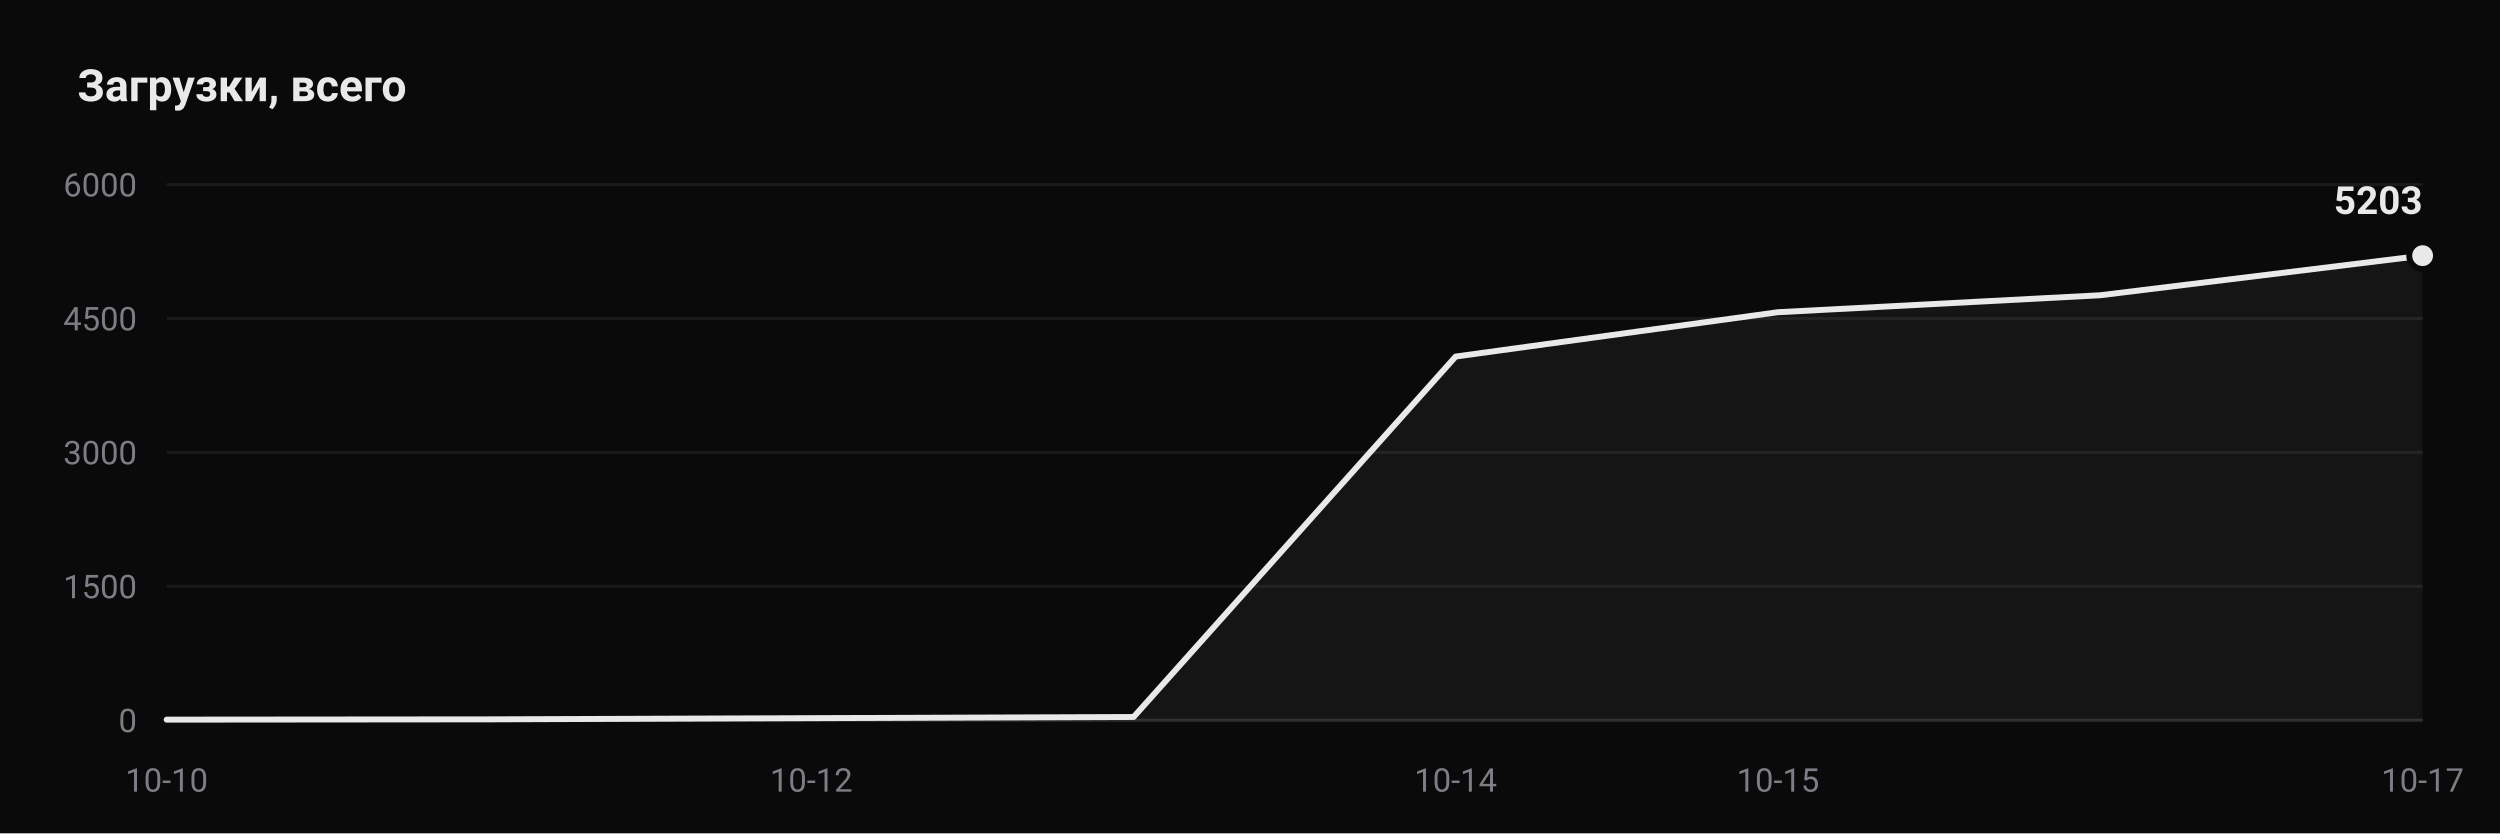
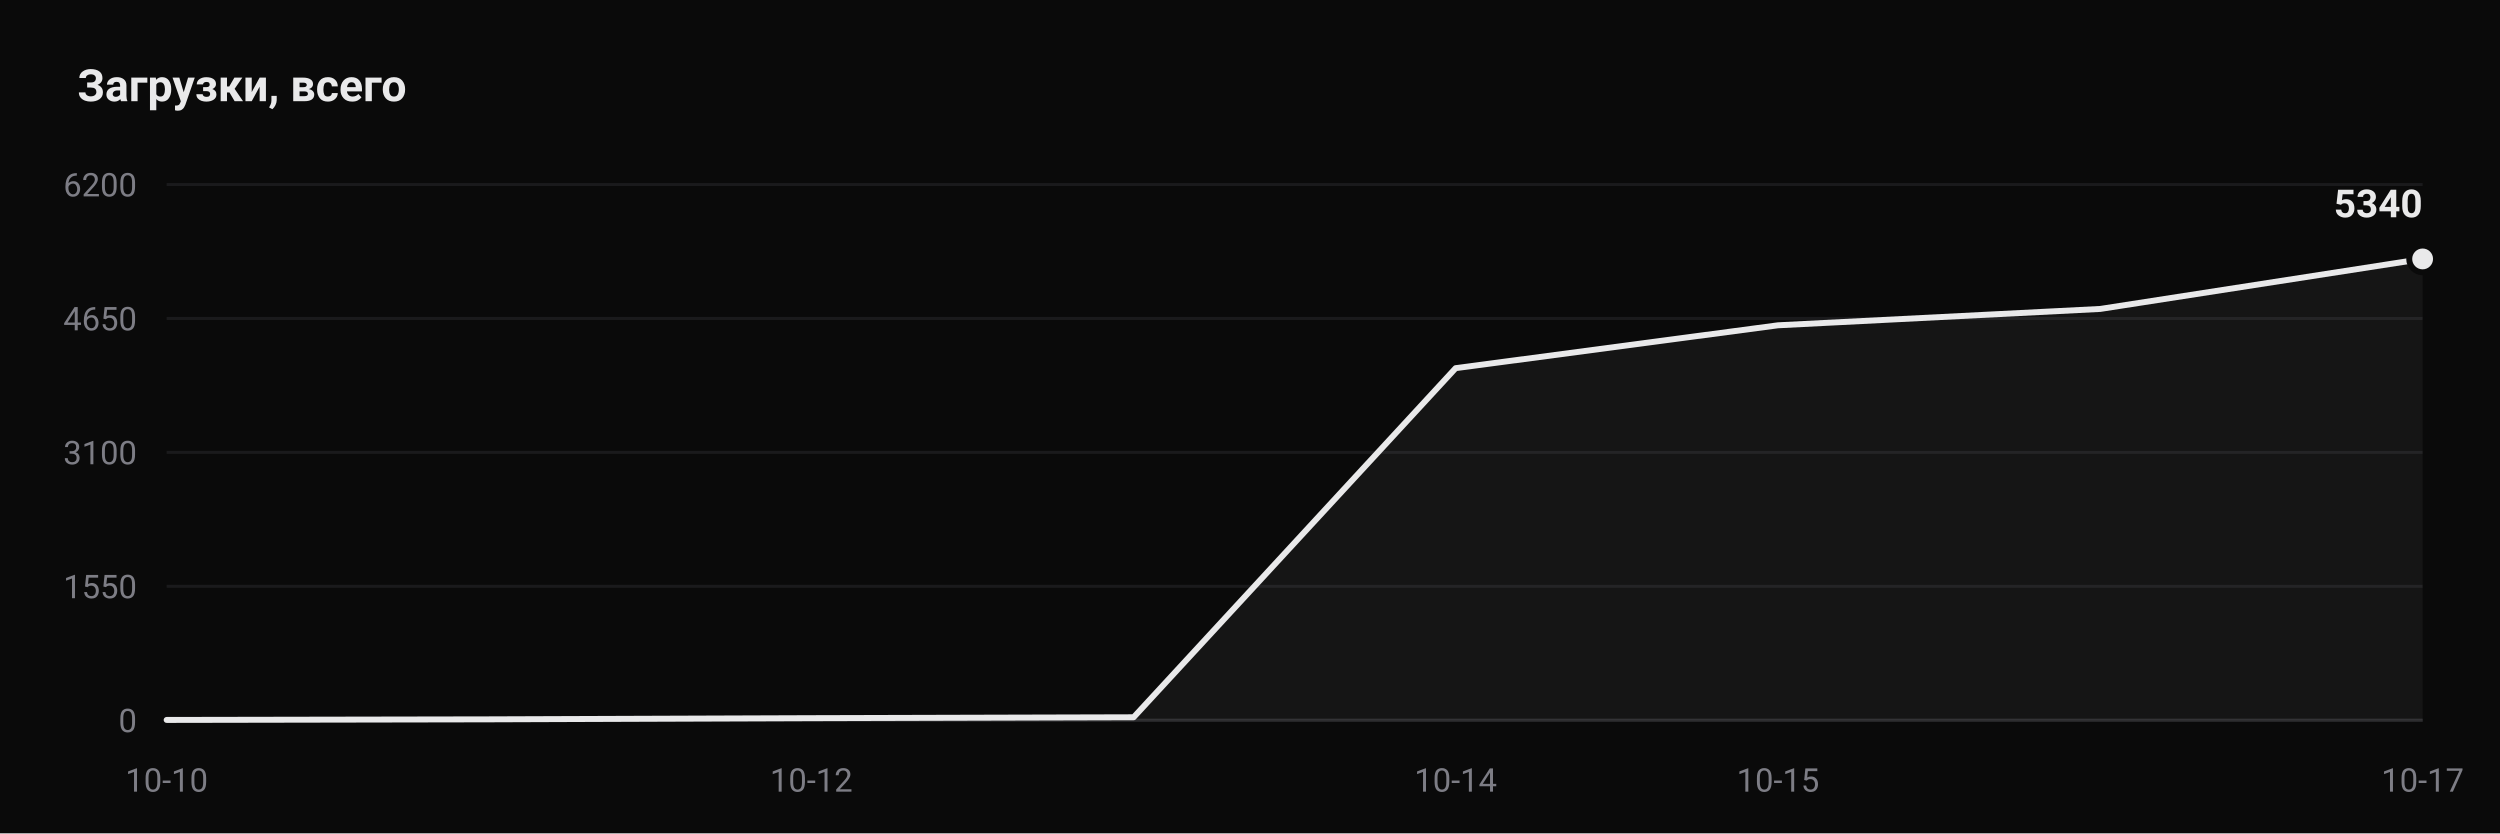
- <svg xmlns="http://www.w3.org/2000/svg" viewBox="0 0 840 280" width="840" height="280" role="img" aria-label="Downloads: 5203">
+ <svg xmlns="http://www.w3.org/2000/svg" viewBox="0 0 840 280" width="840" height="280" role="img" aria-label="Downloads: 5340">
  <rect width="840" height="280" fill="#0a0a0a" />
  <text x="26" y="34" font-family="ui-sans-serif, -apple-system, Segoe UI, Roboto, Helvetica, Arial, sans-serif" font-size="15" font-weight="600" fill="#e9e9ea">Загрузки, всего</text>
  <line x1="56" y1="242.0" x2="814" y2="242.0" stroke="#1a1a1c" stroke-width="1" />
  <text x="46" y="246.0" text-anchor="end" font-family="ui-sans-serif, -apple-system, Segoe UI, Roboto, Helvetica, Arial, sans-serif" font-size="11" fill="#7d7d85">0</text>
  <line x1="56" y1="197.0" x2="814" y2="197.0" stroke="#1a1a1c" stroke-width="1" />
-   <text x="46" y="201.0" text-anchor="end" font-family="ui-sans-serif, -apple-system, Segoe UI, Roboto, Helvetica, Arial, sans-serif" font-size="11" fill="#7d7d85">1500</text>
+   <text x="46" y="201.0" text-anchor="end" font-family="ui-sans-serif, -apple-system, Segoe UI, Roboto, Helvetica, Arial, sans-serif" font-size="11" fill="#7d7d85">1550</text>
  <line x1="56" y1="152.0" x2="814" y2="152.0" stroke="#1a1a1c" stroke-width="1" />
-   <text x="46" y="156.0" text-anchor="end" font-family="ui-sans-serif, -apple-system, Segoe UI, Roboto, Helvetica, Arial, sans-serif" font-size="11" fill="#7d7d85">3000</text>
+   <text x="46" y="156.0" text-anchor="end" font-family="ui-sans-serif, -apple-system, Segoe UI, Roboto, Helvetica, Arial, sans-serif" font-size="11" fill="#7d7d85">3100</text>
  <line x1="56" y1="107.0" x2="814" y2="107.0" stroke="#1a1a1c" stroke-width="1" />
-   <text x="46" y="111.0" text-anchor="end" font-family="ui-sans-serif, -apple-system, Segoe UI, Roboto, Helvetica, Arial, sans-serif" font-size="11" fill="#7d7d85">4500</text>
+   <text x="46" y="111.0" text-anchor="end" font-family="ui-sans-serif, -apple-system, Segoe UI, Roboto, Helvetica, Arial, sans-serif" font-size="11" fill="#7d7d85">4650</text>
  <line x1="56" y1="62.0" x2="814" y2="62.0" stroke="#1a1a1c" stroke-width="1" />
-   <text x="46" y="66.0" text-anchor="end" font-family="ui-sans-serif, -apple-system, Segoe UI, Roboto, Helvetica, Arial, sans-serif" font-size="11" fill="#7d7d85">6000</text>
+   <text x="46" y="66.0" text-anchor="end" font-family="ui-sans-serif, -apple-system, Segoe UI, Roboto, Helvetica, Arial, sans-serif" font-size="11" fill="#7d7d85">6200</text>
  <line x1="56" y1="242.0" x2="814" y2="242.0" stroke="#2a2a2d" stroke-width="1" />
-   <path d="M 56.0 242.0 L 56.0 241.8 L 164.3 241.7 L 272.6 241.3 L 380.9 240.9 L 489.1 119.8 L 597.4 104.9 L 705.7 99.2 L 814.0 85.9 L 814.0 242.0 Z" fill="#e9e9ea" fill-opacity="0.05" />
-   <polyline points="56.0,241.8 164.3,241.7 272.6,241.3 380.9,240.9 489.1,119.8 597.4,104.9 705.7,99.2 814.0,85.9" fill="none" stroke="#e9e9ea" stroke-width="2" stroke-linejoin="round" stroke-linecap="round" />
-   <circle cx="814.0" cy="85.9" r="4.5" fill="#e9e9ea" stroke="#0a0a0a" stroke-width="2" />
-   <text x="814.0" y="71.9" text-anchor="end" font-family="ui-sans-serif, -apple-system, Segoe UI, Roboto, Helvetica, Arial, sans-serif" font-size="13" font-weight="600" fill="#e9e9ea">5203</text>
+   <path d="M 56.0 242.0 L 56.0 241.9 L 164.3 241.7 L 272.6 241.3 L 380.9 241.0 L 489.1 123.7 L 597.4 109.3 L 705.7 103.8 L 814.0 87.0 L 814.0 242.0 Z" fill="#e9e9ea" fill-opacity="0.05" />
+   <polyline points="56.0,241.9 164.3,241.7 272.6,241.3 380.9,241.0 489.1,123.7 597.4,109.3 705.7,103.8 814.0,87.0" fill="none" stroke="#e9e9ea" stroke-width="2" stroke-linejoin="round" stroke-linecap="round" />
+   <circle cx="814.0" cy="87.0" r="4.5" fill="#e9e9ea" stroke="#0a0a0a" stroke-width="2" />
+   <text x="814.0" y="73.0" text-anchor="end" font-family="ui-sans-serif, -apple-system, Segoe UI, Roboto, Helvetica, Arial, sans-serif" font-size="13" font-weight="600" fill="#e9e9ea">5340</text>
  <text x="56.0" y="266" text-anchor="middle" font-family="ui-sans-serif, -apple-system, Segoe UI, Roboto, Helvetica, Arial, sans-serif" font-size="11" fill="#7d7d85">10-10</text>
  <text x="272.6" y="266" text-anchor="middle" font-family="ui-sans-serif, -apple-system, Segoe UI, Roboto, Helvetica, Arial, sans-serif" font-size="11" fill="#7d7d85">10-12</text>
  <text x="489.1" y="266" text-anchor="middle" font-family="ui-sans-serif, -apple-system, Segoe UI, Roboto, Helvetica, Arial, sans-serif" font-size="11" fill="#7d7d85">10-14</text>
  <text x="597.4" y="266" text-anchor="middle" font-family="ui-sans-serif, -apple-system, Segoe UI, Roboto, Helvetica, Arial, sans-serif" font-size="11" fill="#7d7d85">10-15</text>
  <text x="814.0" y="266" text-anchor="middle" font-family="ui-sans-serif, -apple-system, Segoe UI, Roboto, Helvetica, Arial, sans-serif" font-size="11" fill="#7d7d85">10-17</text>
</svg>
